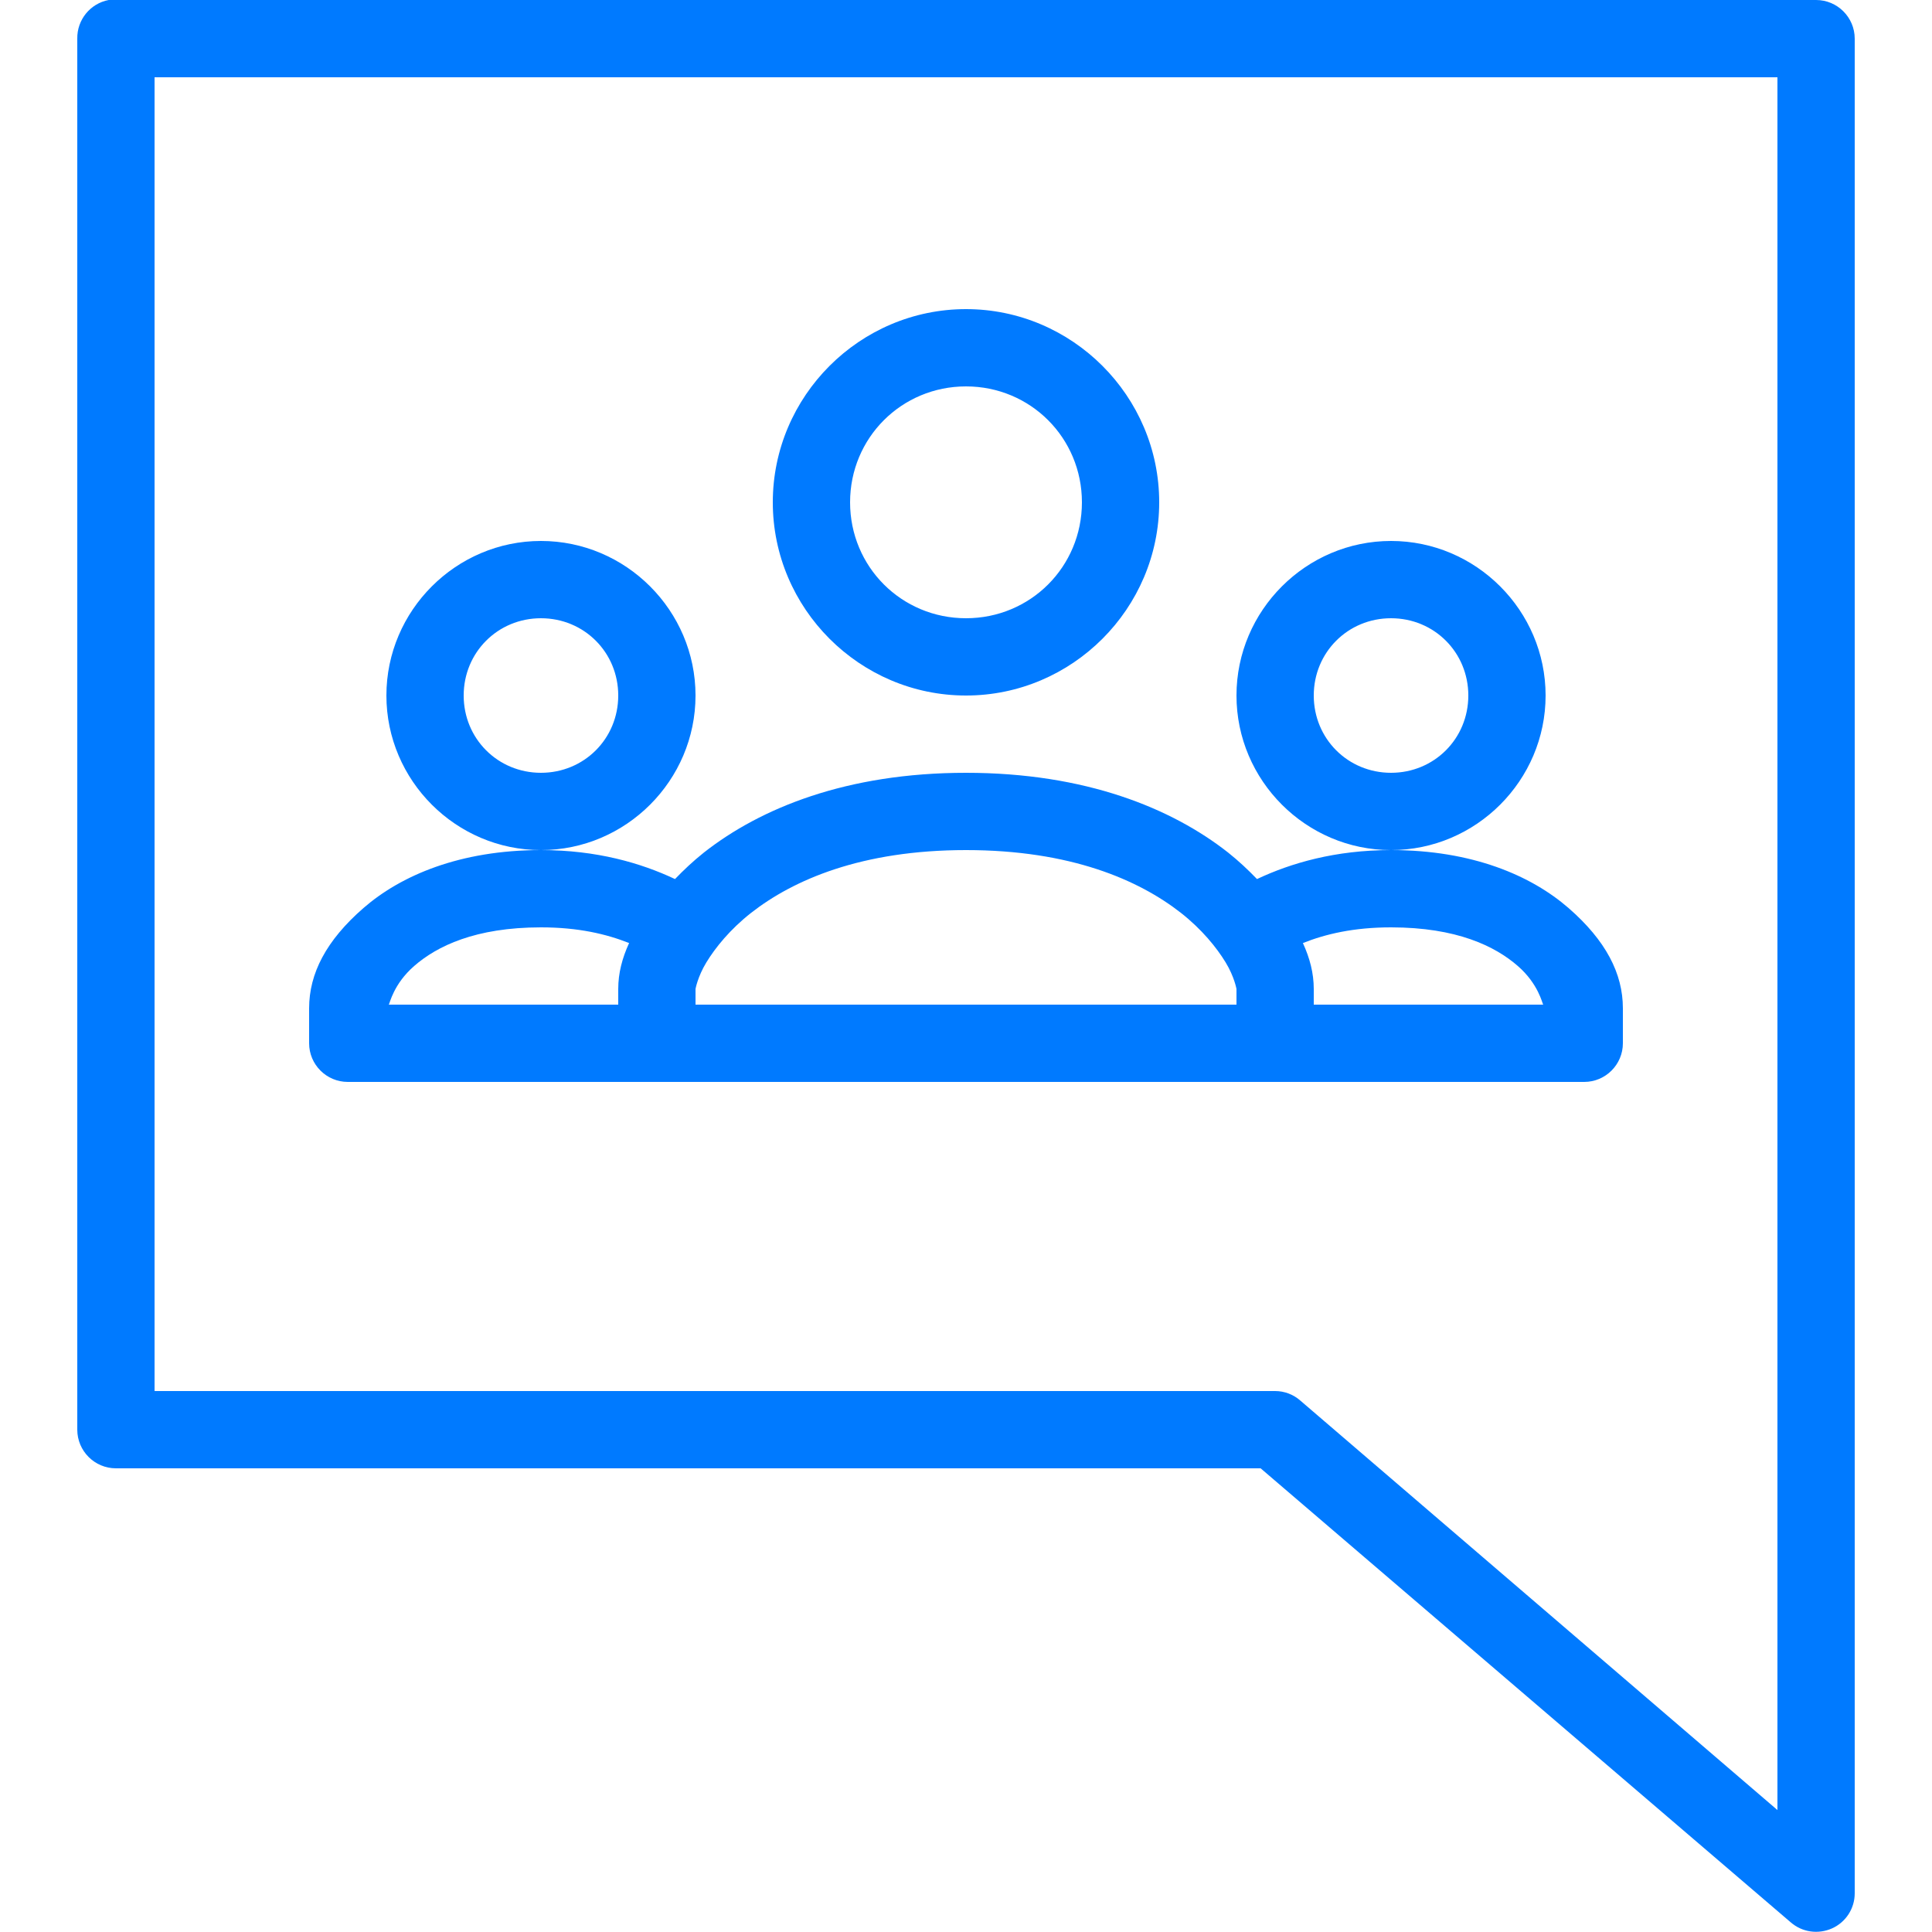
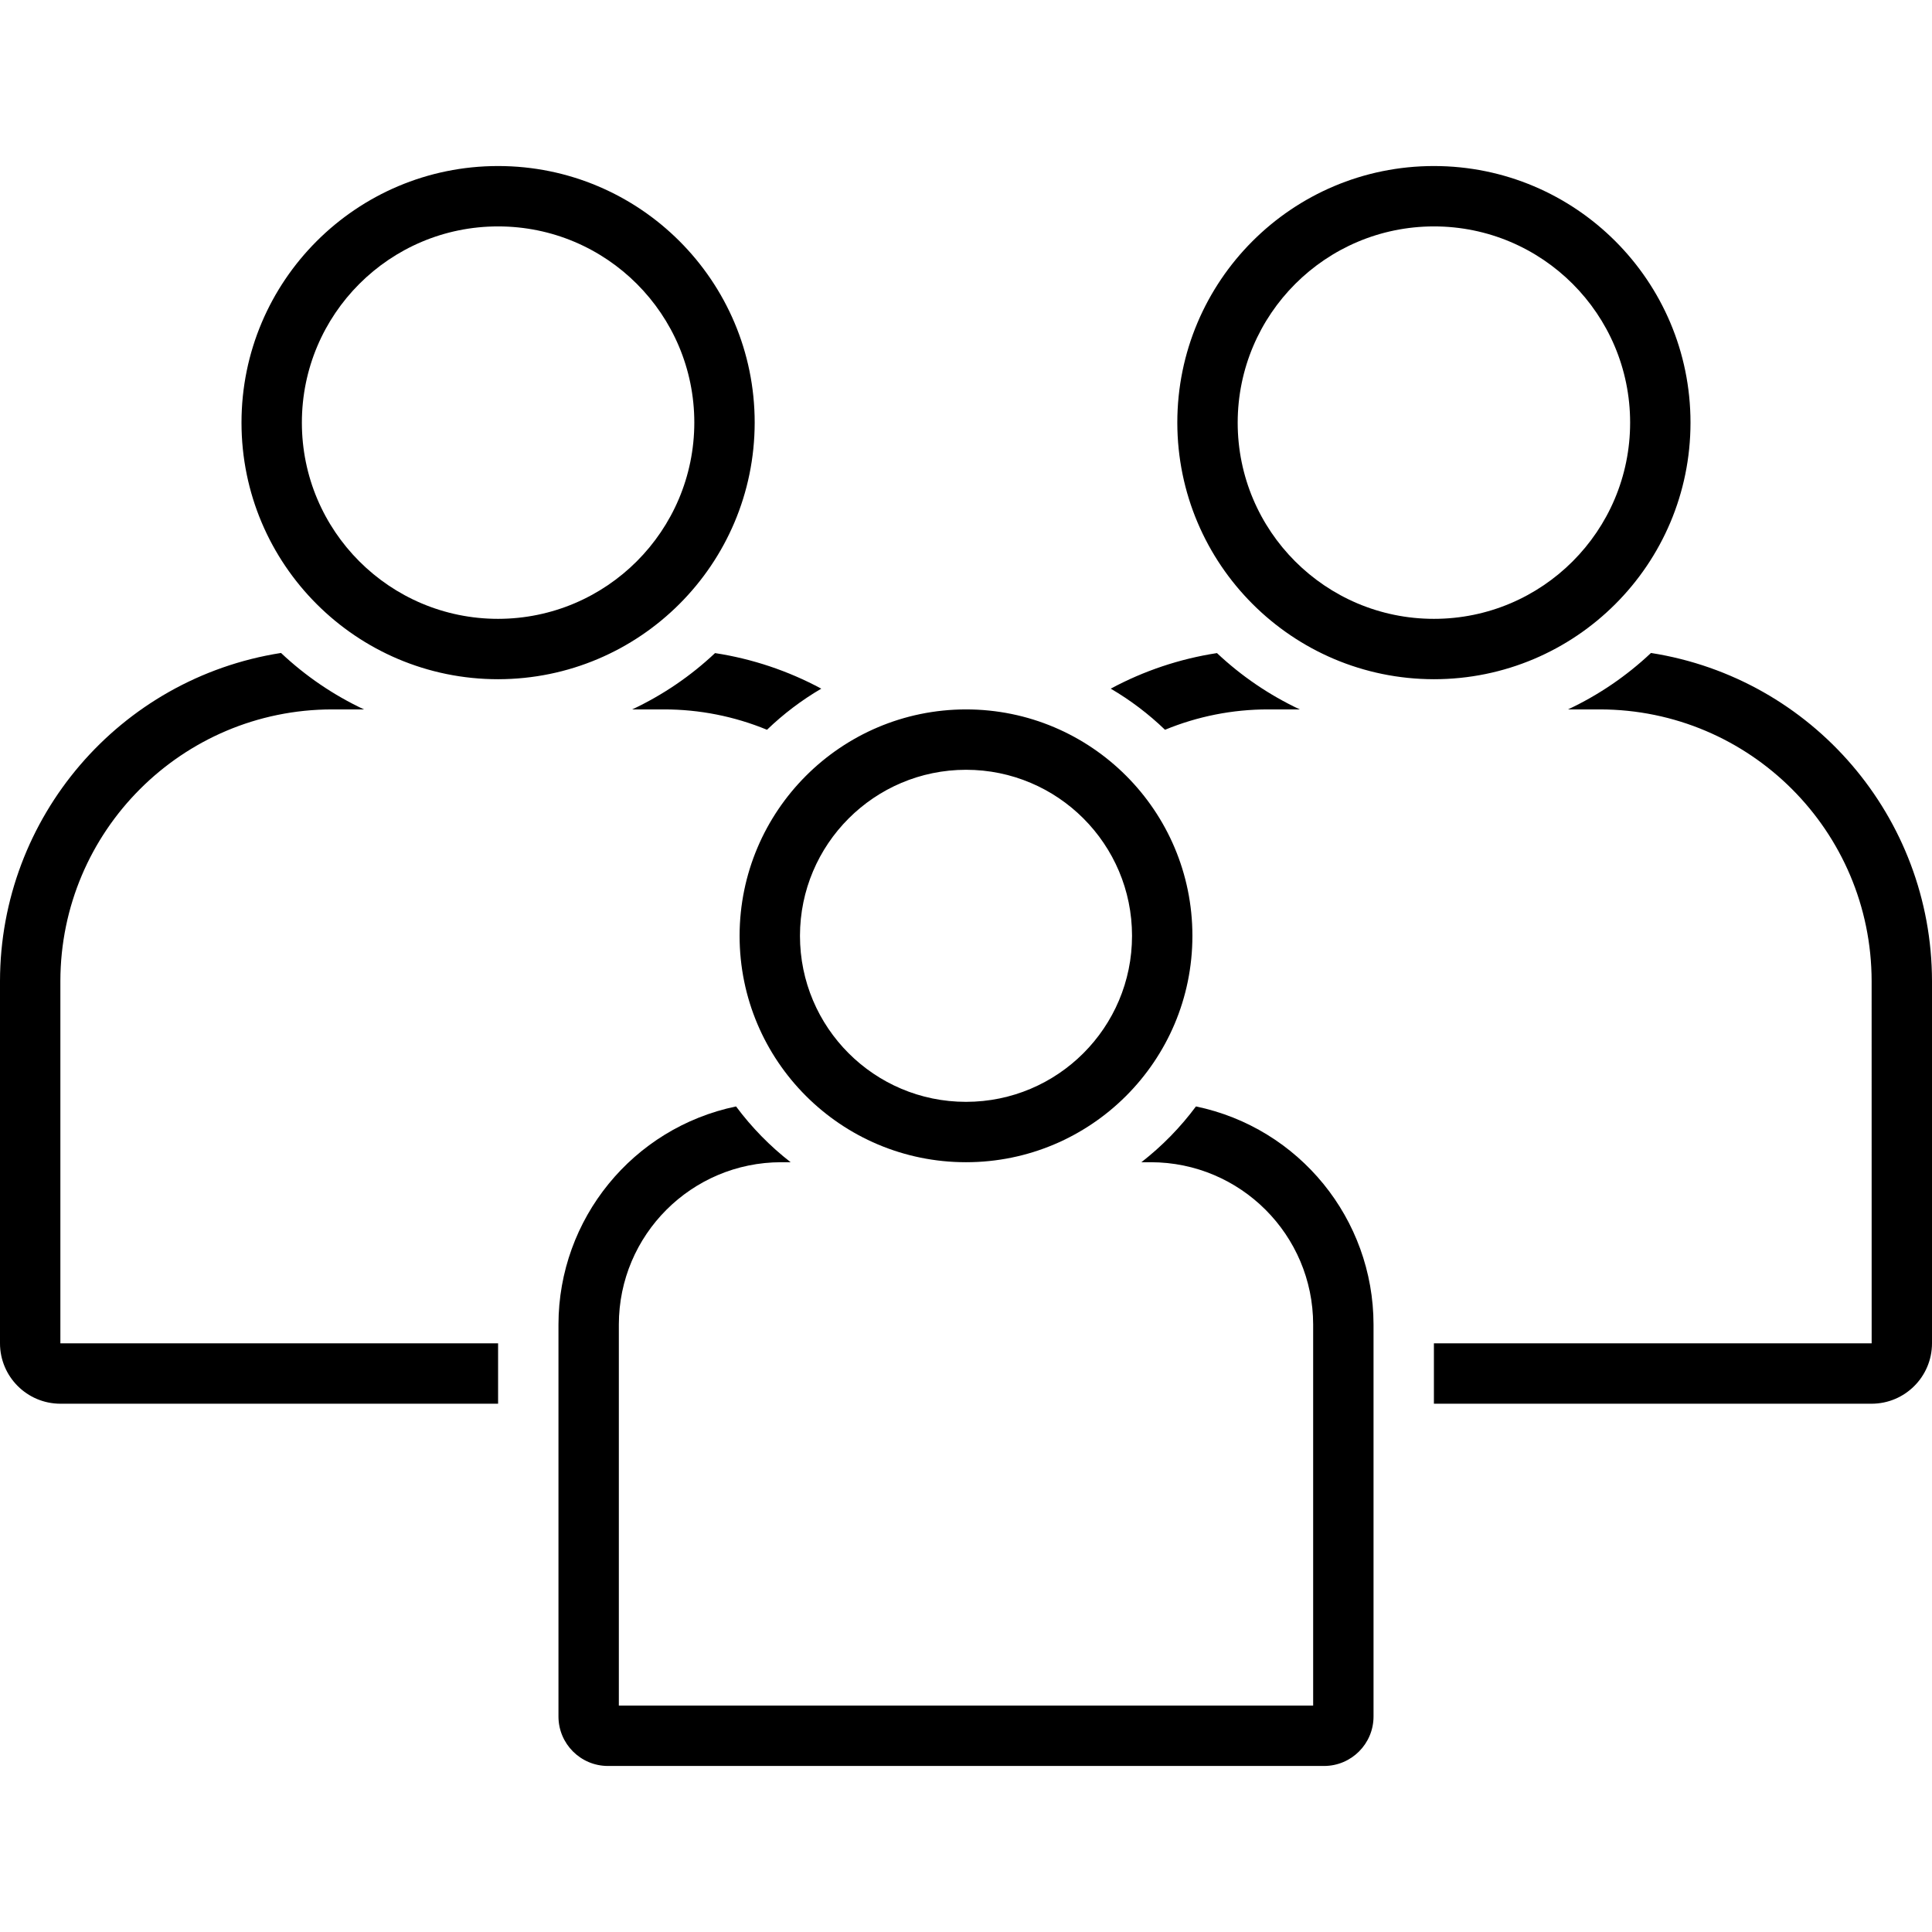
- <svg xmlns="http://www.w3.org/2000/svg" viewBox="0 0 50 50" width="50px" height="50px">
-   <g id="surface19896763">
-     <path style=" stroke:none;fill-rule:nonzero;fill:rgb(0%,47.843%,100%);fill-opacity:1;" d="M 2.812 0 C 2.336 0.09 1.992 0.512 2 1 L 2 37 C 2 37.551 2.449 38 3 38 L 32.625 38 L 46.344 49.75 C 46.641 50.008 47.055 50.066 47.414 49.906 C 47.77 49.746 48 49.391 48 49 L 48 1 C 48 0.449 47.551 0 47 0 L 3 0 C 2.969 0 2.938 0 2.906 0 C 2.875 0 2.844 0 2.812 0 Z M 4 2 L 46 2 L 46 46.844 L 33.656 36.25 C 33.477 36.09 33.242 36 33 36 L 4 36 Z M 25 8 C 22.25 8 20 10.25 20 13 C 20 15.75 22.25 18 25 18 C 27.75 18 30 15.75 30 13 C 30 10.25 27.75 8 25 8 Z M 25 10 C 26.668 10 28 11.332 28 13 C 28 14.668 26.668 16 25 16 C 23.332 16 22 14.668 22 13 C 22 11.332 23.332 10 25 10 Z M 14 14 C 11.801 14 10 15.801 10 18 C 10 20.199 11.801 22 14 22 C 16.199 22 18 20.199 18 18 C 18 15.801 16.199 14 14 14 Z M 14 22 C 11.898 22 10.371 22.66 9.406 23.5 C 8.441 24.34 8 25.195 8 26.094 L 8 27 C 8 27.551 8.449 28 9 28 L 41 28 C 41.551 28 42 27.551 42 27 L 42 26.094 C 42 25.195 41.559 24.34 40.594 23.5 C 39.629 22.66 38.102 22 36 22 C 34.555 22 33.41 22.336 32.531 22.75 C 32.305 22.516 32.066 22.289 31.781 22.062 C 30.324 20.918 28.094 20 25 20 C 21.906 20 19.676 20.918 18.219 22.062 C 17.934 22.289 17.695 22.516 17.469 22.75 C 16.59 22.336 15.445 22 14 22 Z M 36 22 C 38.199 22 40 20.199 40 18 C 40 15.801 38.199 14 36 14 C 33.801 14 32 15.801 32 18 C 32 20.199 33.801 22 36 22 Z M 14 16 C 15.117 16 16 16.883 16 18 C 16 19.117 15.117 20 14 20 C 12.883 20 12 19.117 12 18 C 12 16.883 12.883 16 14 16 Z M 36 16 C 37.117 16 38 16.883 38 18 C 38 19.117 37.117 20 36 20 C 34.883 20 34 19.117 34 18 C 34 16.883 34.883 16 36 16 Z M 25 22 C 27.703 22 29.469 22.77 30.562 23.625 C 31.109 24.055 31.488 24.527 31.719 24.906 C 31.949 25.285 32 25.598 32 25.594 L 32 26 L 18 26 L 18 25.594 C 18 25.598 18.051 25.285 18.281 24.906 C 18.512 24.527 18.891 24.055 19.438 23.625 C 20.531 22.77 22.297 22 25 22 Z M 14 24 C 14.965 24 15.691 24.172 16.281 24.406 C 16.102 24.797 16 25.184 16 25.594 L 16 26 L 10.062 26 C 10.086 25.973 10.184 25.465 10.719 25 C 11.305 24.488 12.301 24 14 24 Z M 36 24 C 37.699 24 38.695 24.488 39.281 25 C 39.816 25.465 39.914 25.973 39.938 26 L 34 26 L 34 25.594 C 34 25.184 33.898 24.797 33.719 24.406 C 34.309 24.172 35.035 24 36 24 Z M 36 24 " />
-   </g>
+ <svg xmlns="http://www.w3.org/2000/svg" data-name="Layer 1" viewBox="0 0 128 128">
+   <path d="M79.235,73.304A19.131,19.131,0,0,1,75.619,77H76.25A10.762,10.762,0,0,1,87,87.75V113H41V87.75A10.762,10.762,0,0,1,51.75,77h.631a19.131,19.131,0,0,1-3.616-3.696A14.775,14.775,0,0,0,37,87.75v25.975A3.279,3.279,0,0,0,40.275,117H87.725A3.279,3.279,0,0,0,91,113.725V87.75A14.775,14.775,0,0,0,79.235,73.304Z" />
+   <path d="M49 62A15 15 0 1 0 64 47 15.017 15.017 0 0 0 49 62zM64 51A11 11 0 1 1 53 62 11.012 11.012 0 0 1 64 51zM4 65A18.02 18.02 0 0 1 22 47h2.114a21.053 21.053 0 0 1-5.496-3.74A22.034 22.034 0 0 0 0 65V89a4.005 4.005 0 0 0 4 4H33V89H4zM41.886 47H44a17.889 17.889 0 0 1 6.816 1.349 19.097 19.097 0 0 1 3.596-2.724 21.848 21.848 0 0 0-7.038-2.356A21.053 21.053 0 0 1 41.886 47zM50 28A17 17 0 1 0 33 45 17.019 17.019 0 0 0 50 28zM33 41A13 13 0 1 1 46 28 13.014 13.014 0 0 1 33 41zM84 47h2.114a21.053 21.053 0 0 1-5.487-3.731 21.848 21.848 0 0 0-7.038 2.356 19.097 19.097 0 0 1 3.596 2.724A17.889 17.889 0 0 1 84 47zM109.382 43.261A21.053 21.053 0 0 1 103.886 47H106a18.02 18.02 0 0 1 18 18l.002 24H95v4h29a4.005 4.005 0 0 0 4-4V65A22.034 22.034 0 0 0 109.382 43.261zM95 45A17 17 0 1 0 78 28 17.019 17.019 0 0 0 95 45zm0-30A13 13 0 1 1 82 28 13.014 13.014 0 0 1 95 15z" />
</svg>
